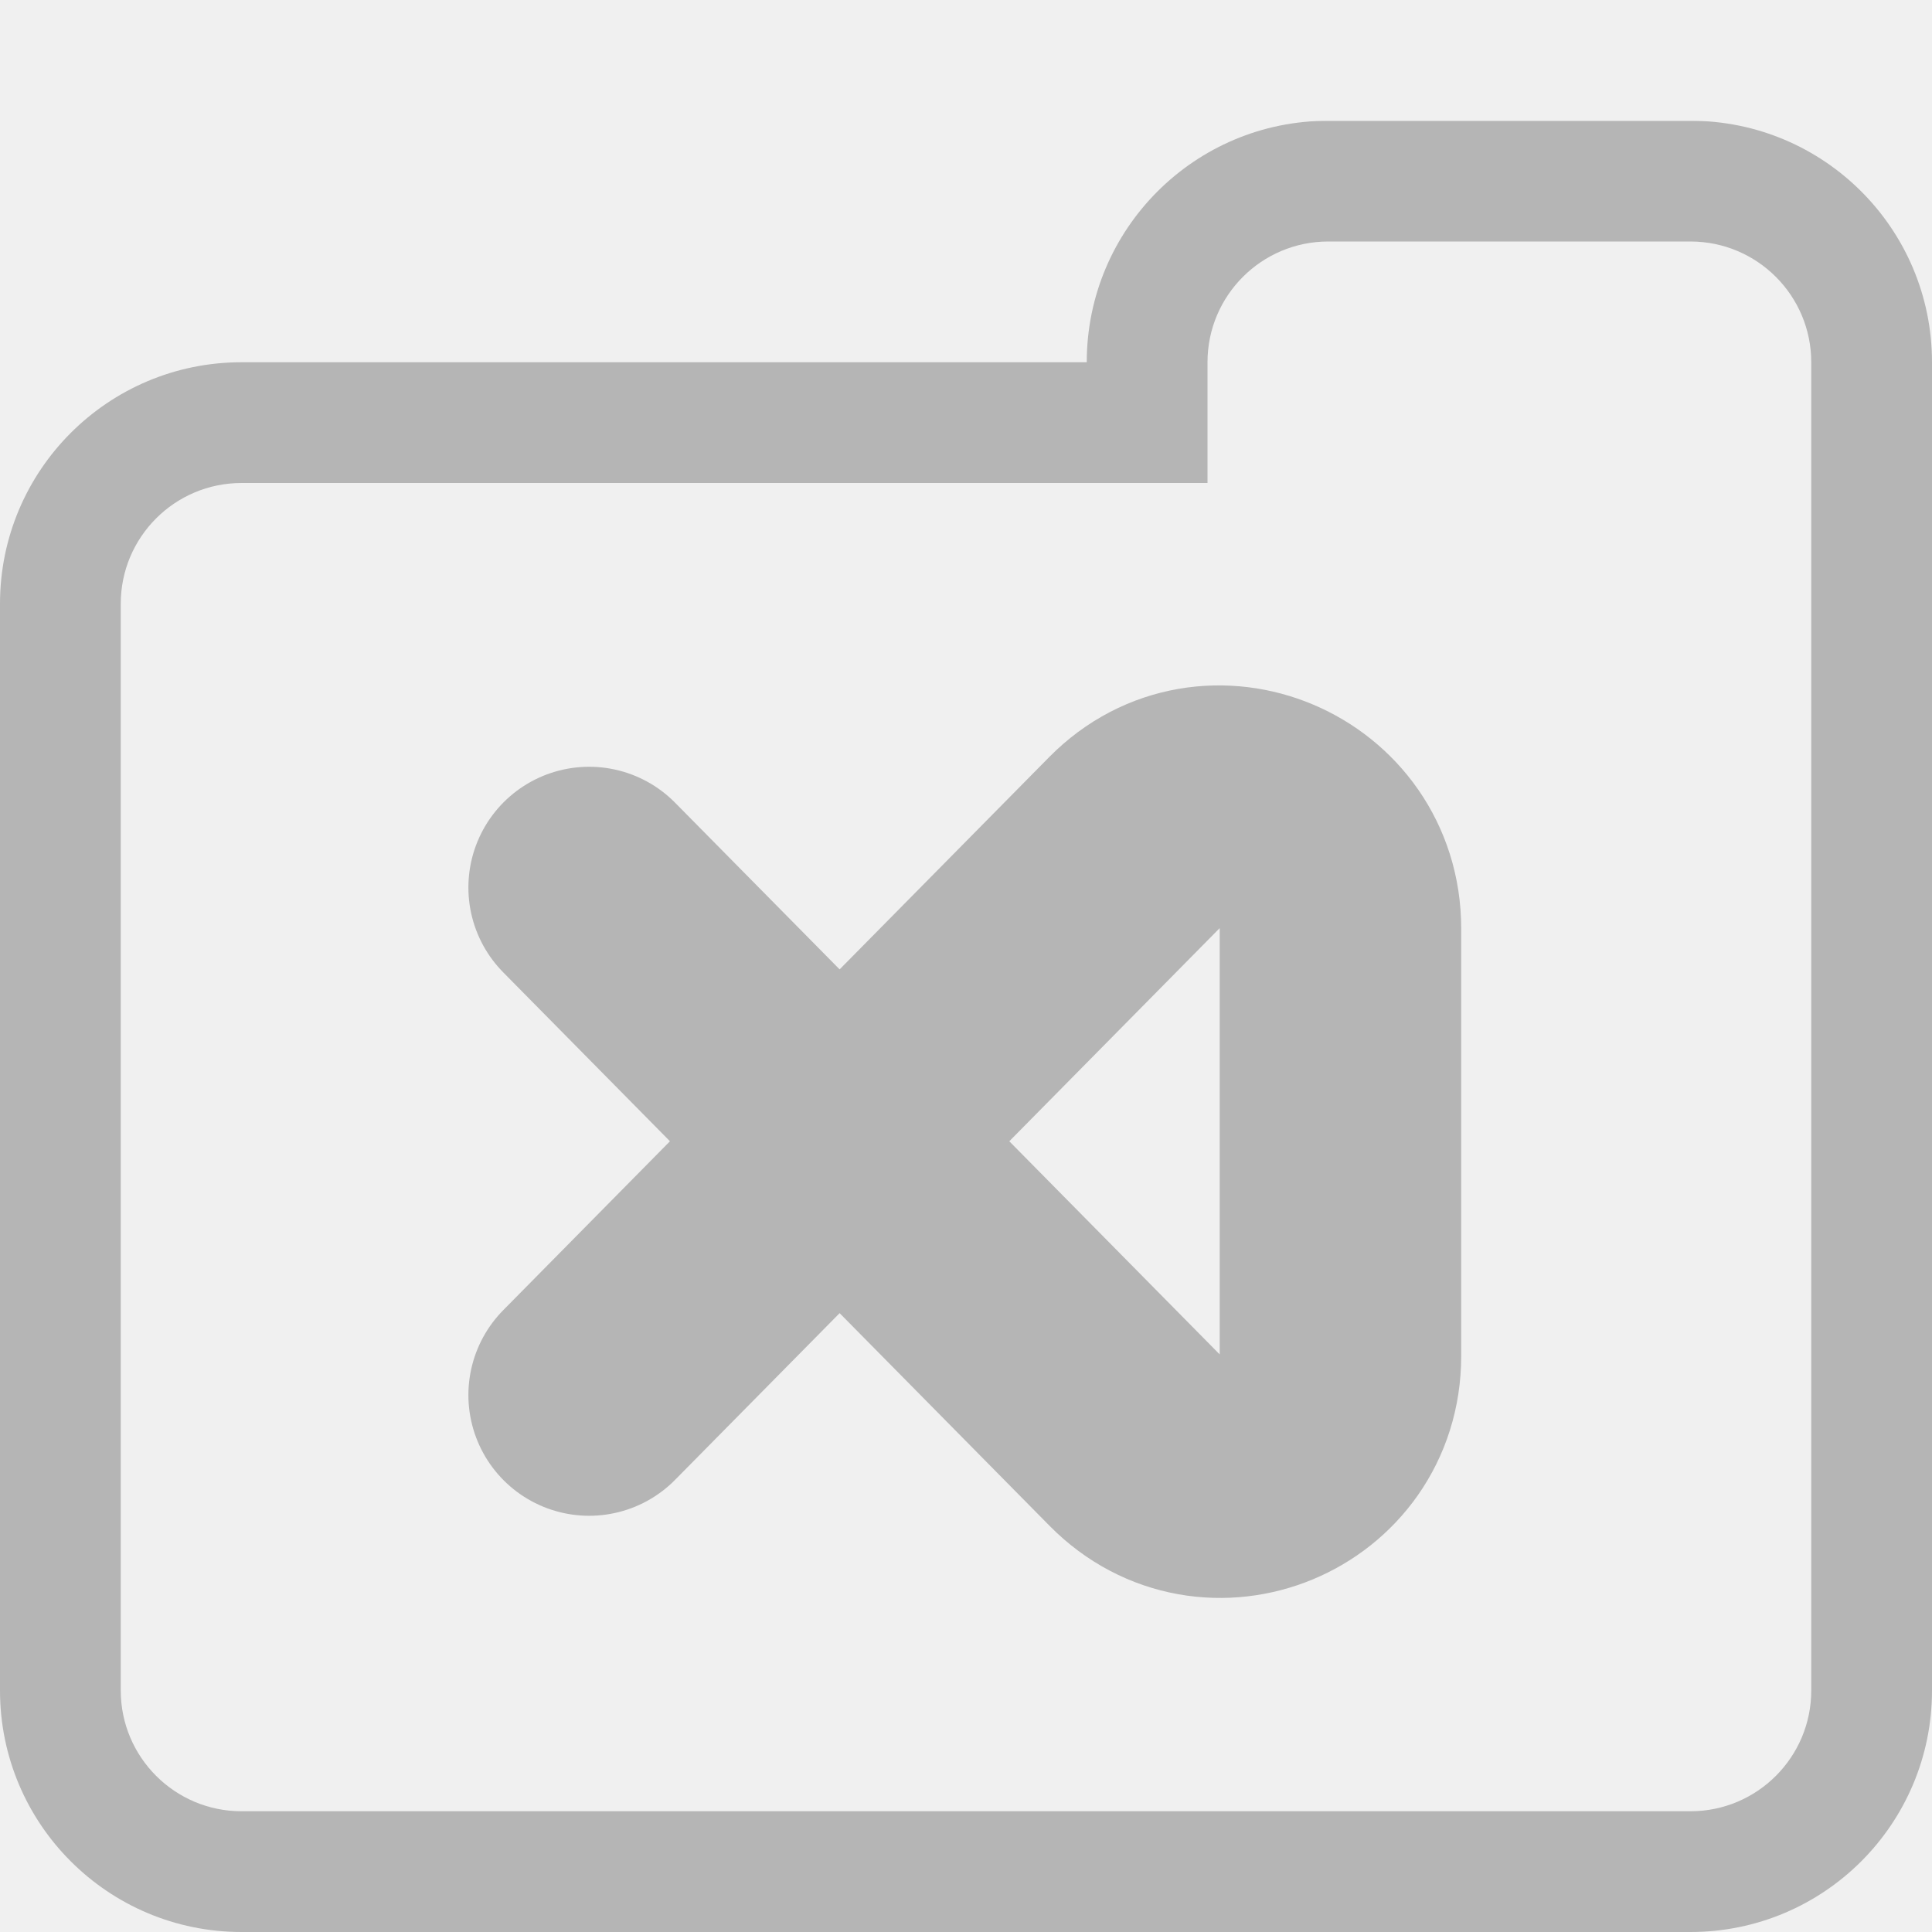
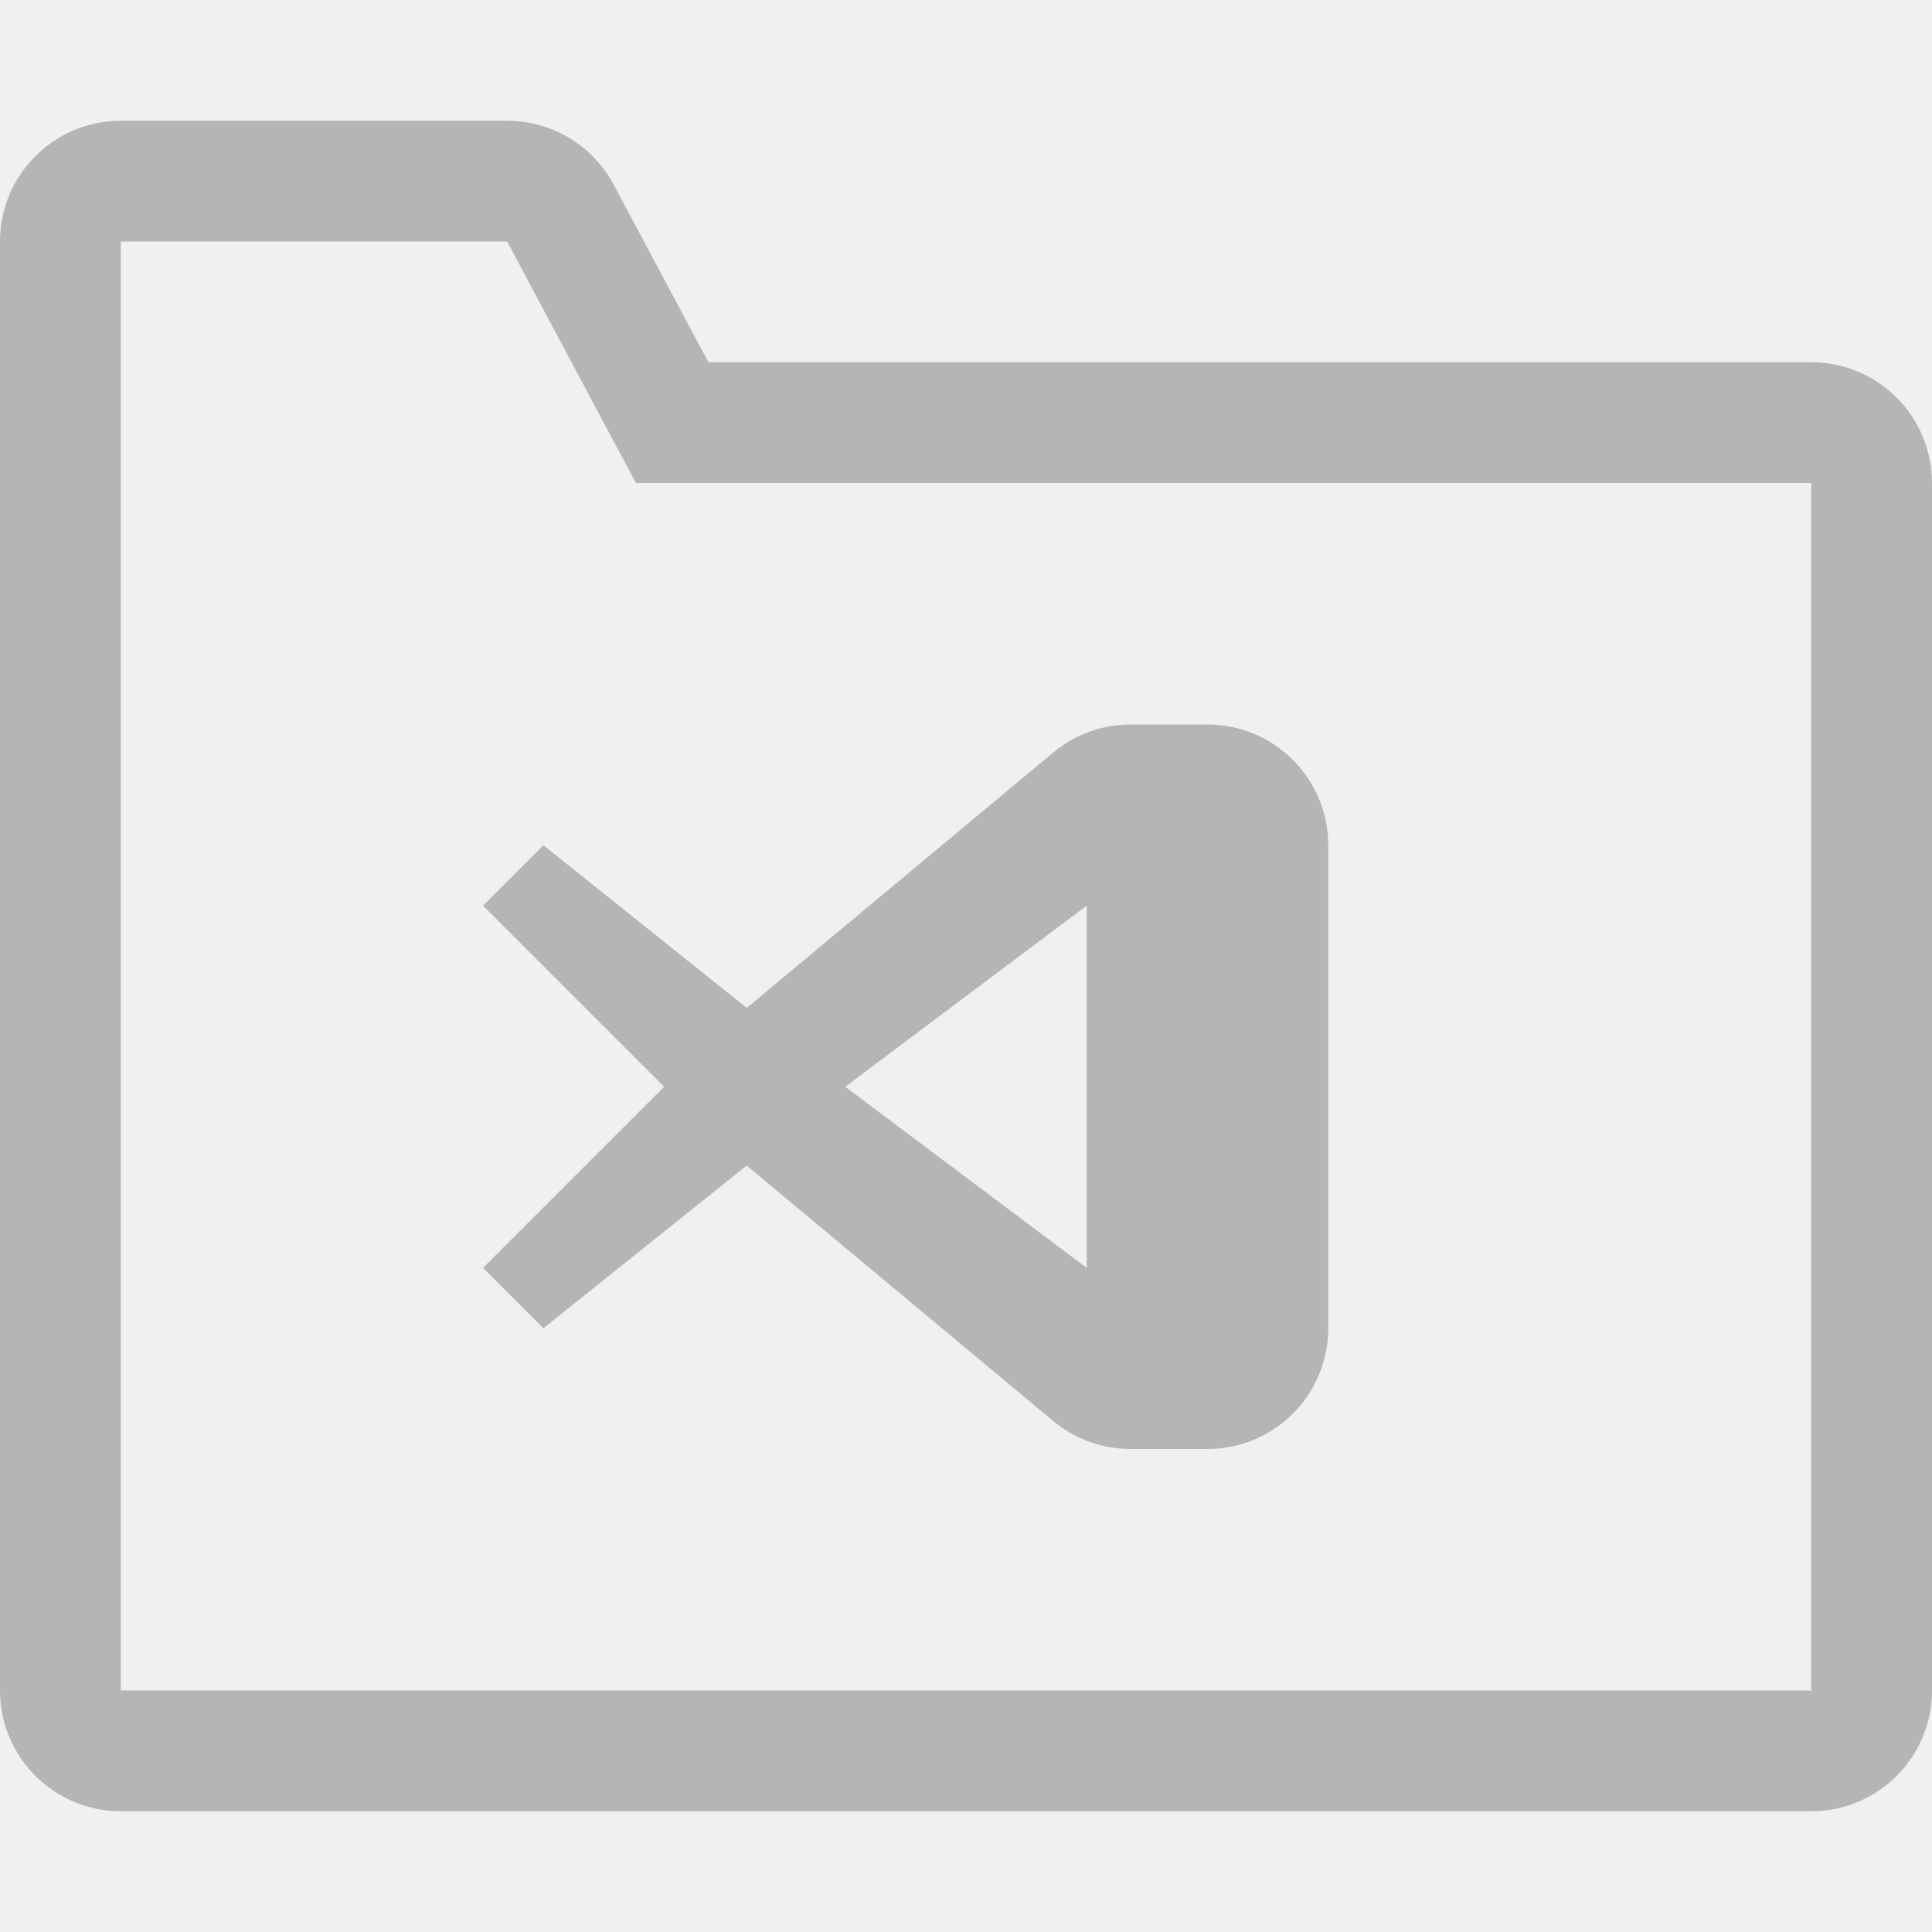
<svg xmlns="http://www.w3.org/2000/svg" width="16" height="16" viewBox="0 0 16 16" fill="none">
-   <mask id="path-1-outside-1_134_645" maskUnits="userSpaceOnUse" x="-6.11959e-07" y="1" width="16" height="15" fill="black">
-     <rect fill="white" x="-6.11959e-07" y="1" width="16" height="15" />
-     <path fill-rule="evenodd" clip-rule="evenodd" d="M11 2C10.448 2 10 2.448 10 3L10 4L2 4C1.448 4 1 4.448 1 5L1 14C1 14.552 1.448 15 2 15L14 15C14.552 15 15 14.552 15 14L15 5L15 3C15 2.448 14.552 2 14 2L11 2Z" />
+   <mask id="path-1-inside-1_1314_285" fill="white">
+     <path fill-rule="evenodd" clip-rule="evenodd" d="M4.2 1C4.569 1 4.909 1.204 5.082 1.529L5.867 3H15C15.552 3 16 3.448 16 4V14C16 14.552 15.552 15 15 15H1C0.448 15 0 14.552 0 14V6V4V2C0 1.448 0.448 1 1 1H4.2Z" />
  </mask>
-   <path d="M10 4L10 5L11 5L11 4L10 4ZM2 4L2 5L2 4ZM1 5L-1.31134e-07 5L1 5ZM1 14L2 14L1 14ZM2 15L2 14L2 15ZM14 15L14 16L14 15ZM15 14L14 14L15 14ZM15 5L16 5L15 5ZM15 3L14 3L15 3ZM11 3L11 3L11 1C9.895 1 9 1.895 9 3L11 3ZM11 4L11 3L9 3L9 4L11 4ZM2 5L10 5L10 3L2 3L2 5ZM2 5L2 5L2 3C0.895 3 -8.28519e-08 3.895 -1.31134e-07 5L2 5ZM2 14L2 5L-1.31134e-07 5L-5.24537e-07 14L2 14ZM2 14L2 14L-5.24537e-07 14C-5.72819e-07 15.105 0.895 16 2 16L2 14ZM14 14L2 14L2 16L14 16L14 14ZM14 14L14 14L14 16C15.105 16 16 15.105 16 14L14 14ZM14 5L14 14L16 14L16 5L14 5ZM14 3L14 5L16 5L16 3L14 3ZM14 3L14 3L16 3C16 1.895 15.105 1 14 1L14 3ZM11 3L14 3L14 1L11 1L11 3Z" fill="#B5B5B5" mask="url(#path-1-outside-1_134_645)" />
-   <path d="M4.879 11.553L9.401 6.972C10.026 6.338 11.101 6.791 11.101 7.689L11.101 11.231C11.101 12.126 10.031 12.57 9.404 11.934L4.879 7.35" stroke="#B5B5B5" stroke-width="2" stroke-linecap="round" />
+   <path d="M5.082 1.529L4.2 2V2L5.082 1.529ZM5.867 3L4.984 3.471L5.267 4H5.867V3ZM5.965 1.059C5.617 0.407 4.939 0 4.2 0V2V2L5.965 1.059ZM6.749 2.529L5.965 1.059L4.2 2L4.984 3.471L6.749 2.529ZM15 2H5.867V4H15V2ZM17 4C17 2.895 16.105 2 15 2V4V4H17ZM17 14V4H15V14H17ZM15 16C16.105 16 17 15.105 17 14H15V16ZM1 16H15V14H1V16ZM-1 14C-1 15.105 -0.105 16 1 16V14H-1ZM-1 6V14H1V6H-1ZM-1 4V6H1V4H-1ZM-1 2V4H1V2H-1ZM1 0C-0.105 0 -1 0.895 -1 2H1H1V0ZM4.2 0H1V2H4.2V0Z" fill="#B5B5B5" mask="url(#path-1-inside-1_1314_285)" />
+   <path fill-rule="evenodd" clip-rule="evenodd" d="M8.722 6.232L6 8.5V9.5L8.722 11.768C8.902 11.918 9.128 12 9.362 12H10C10.552 12 11 11.552 11 11V7C11 6.448 10.552 6 10 6H9.362C9.128 6 8.902 6.082 8.722 6.232ZM9 7.5L7 9L9 10.5L9 7.5Z" fill="#B5B5B5" />
+   <path d="M6 8.5L4 10.5L4.5 11L7 9L6 8.5Z" fill="#B5B5B5" />
+   <path d="M6 9.5L4 7.5L4.5 7L7 9L6 9.5Z" fill="#B5B5B5" />
</svg>
